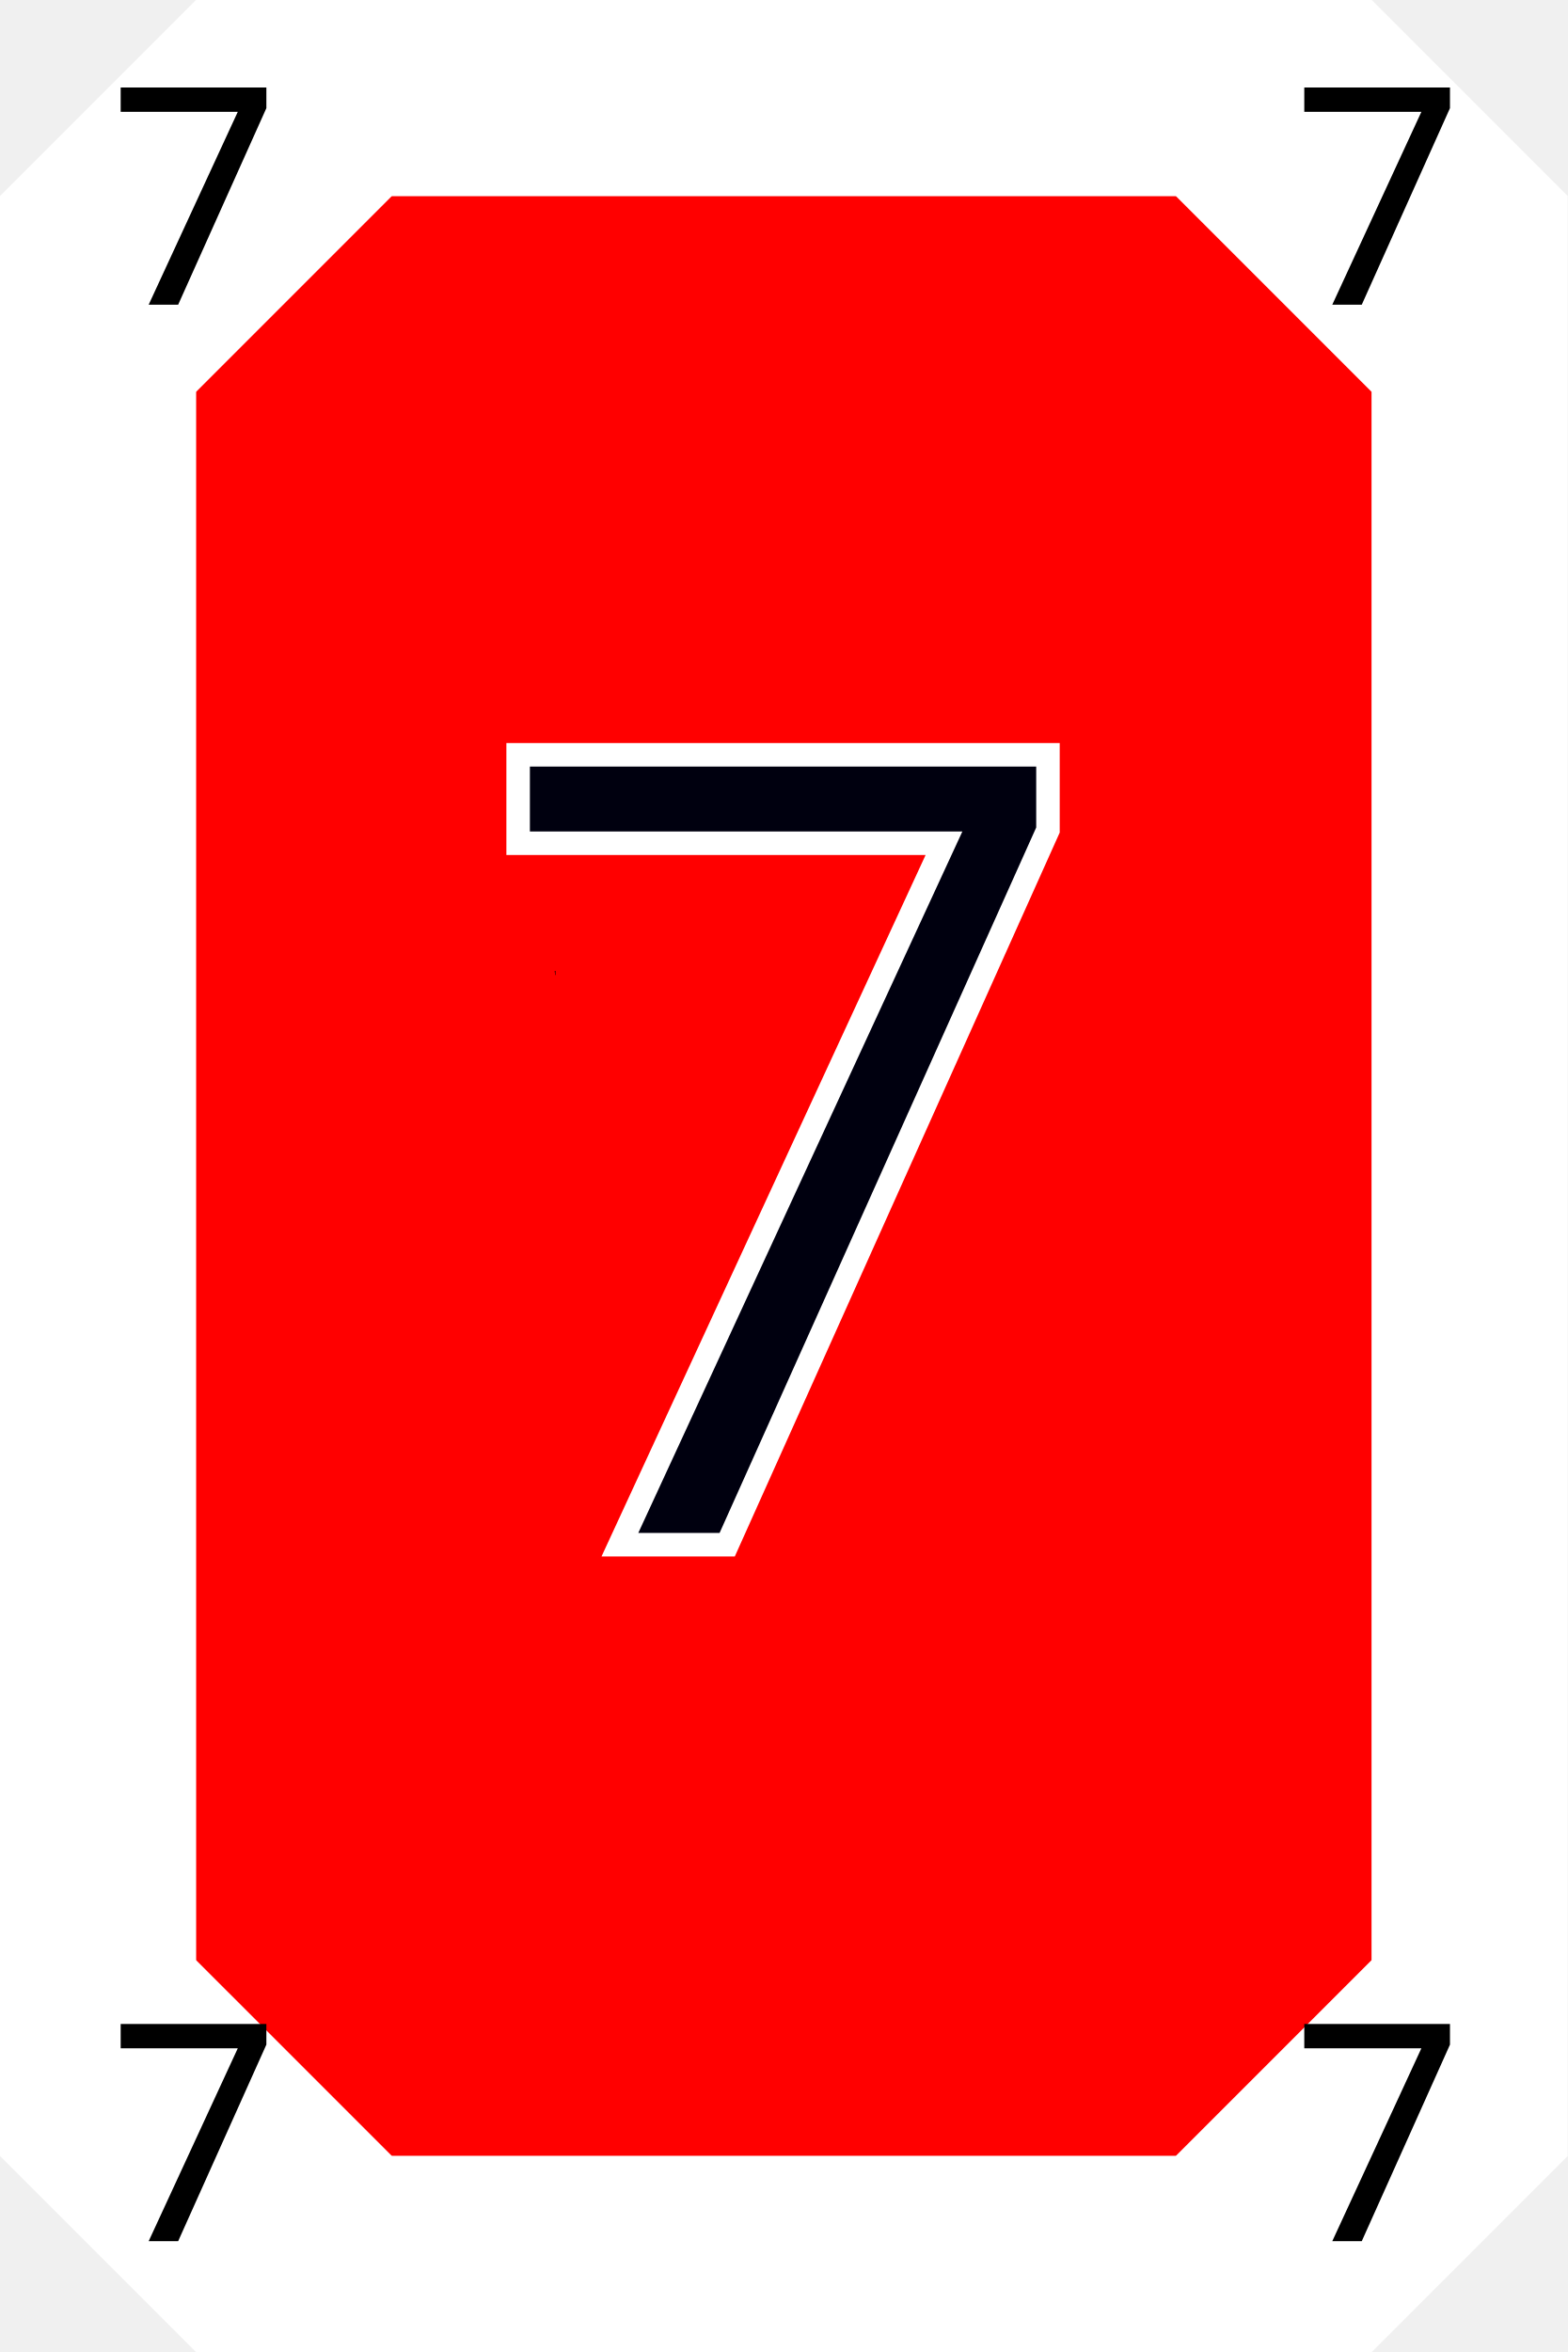
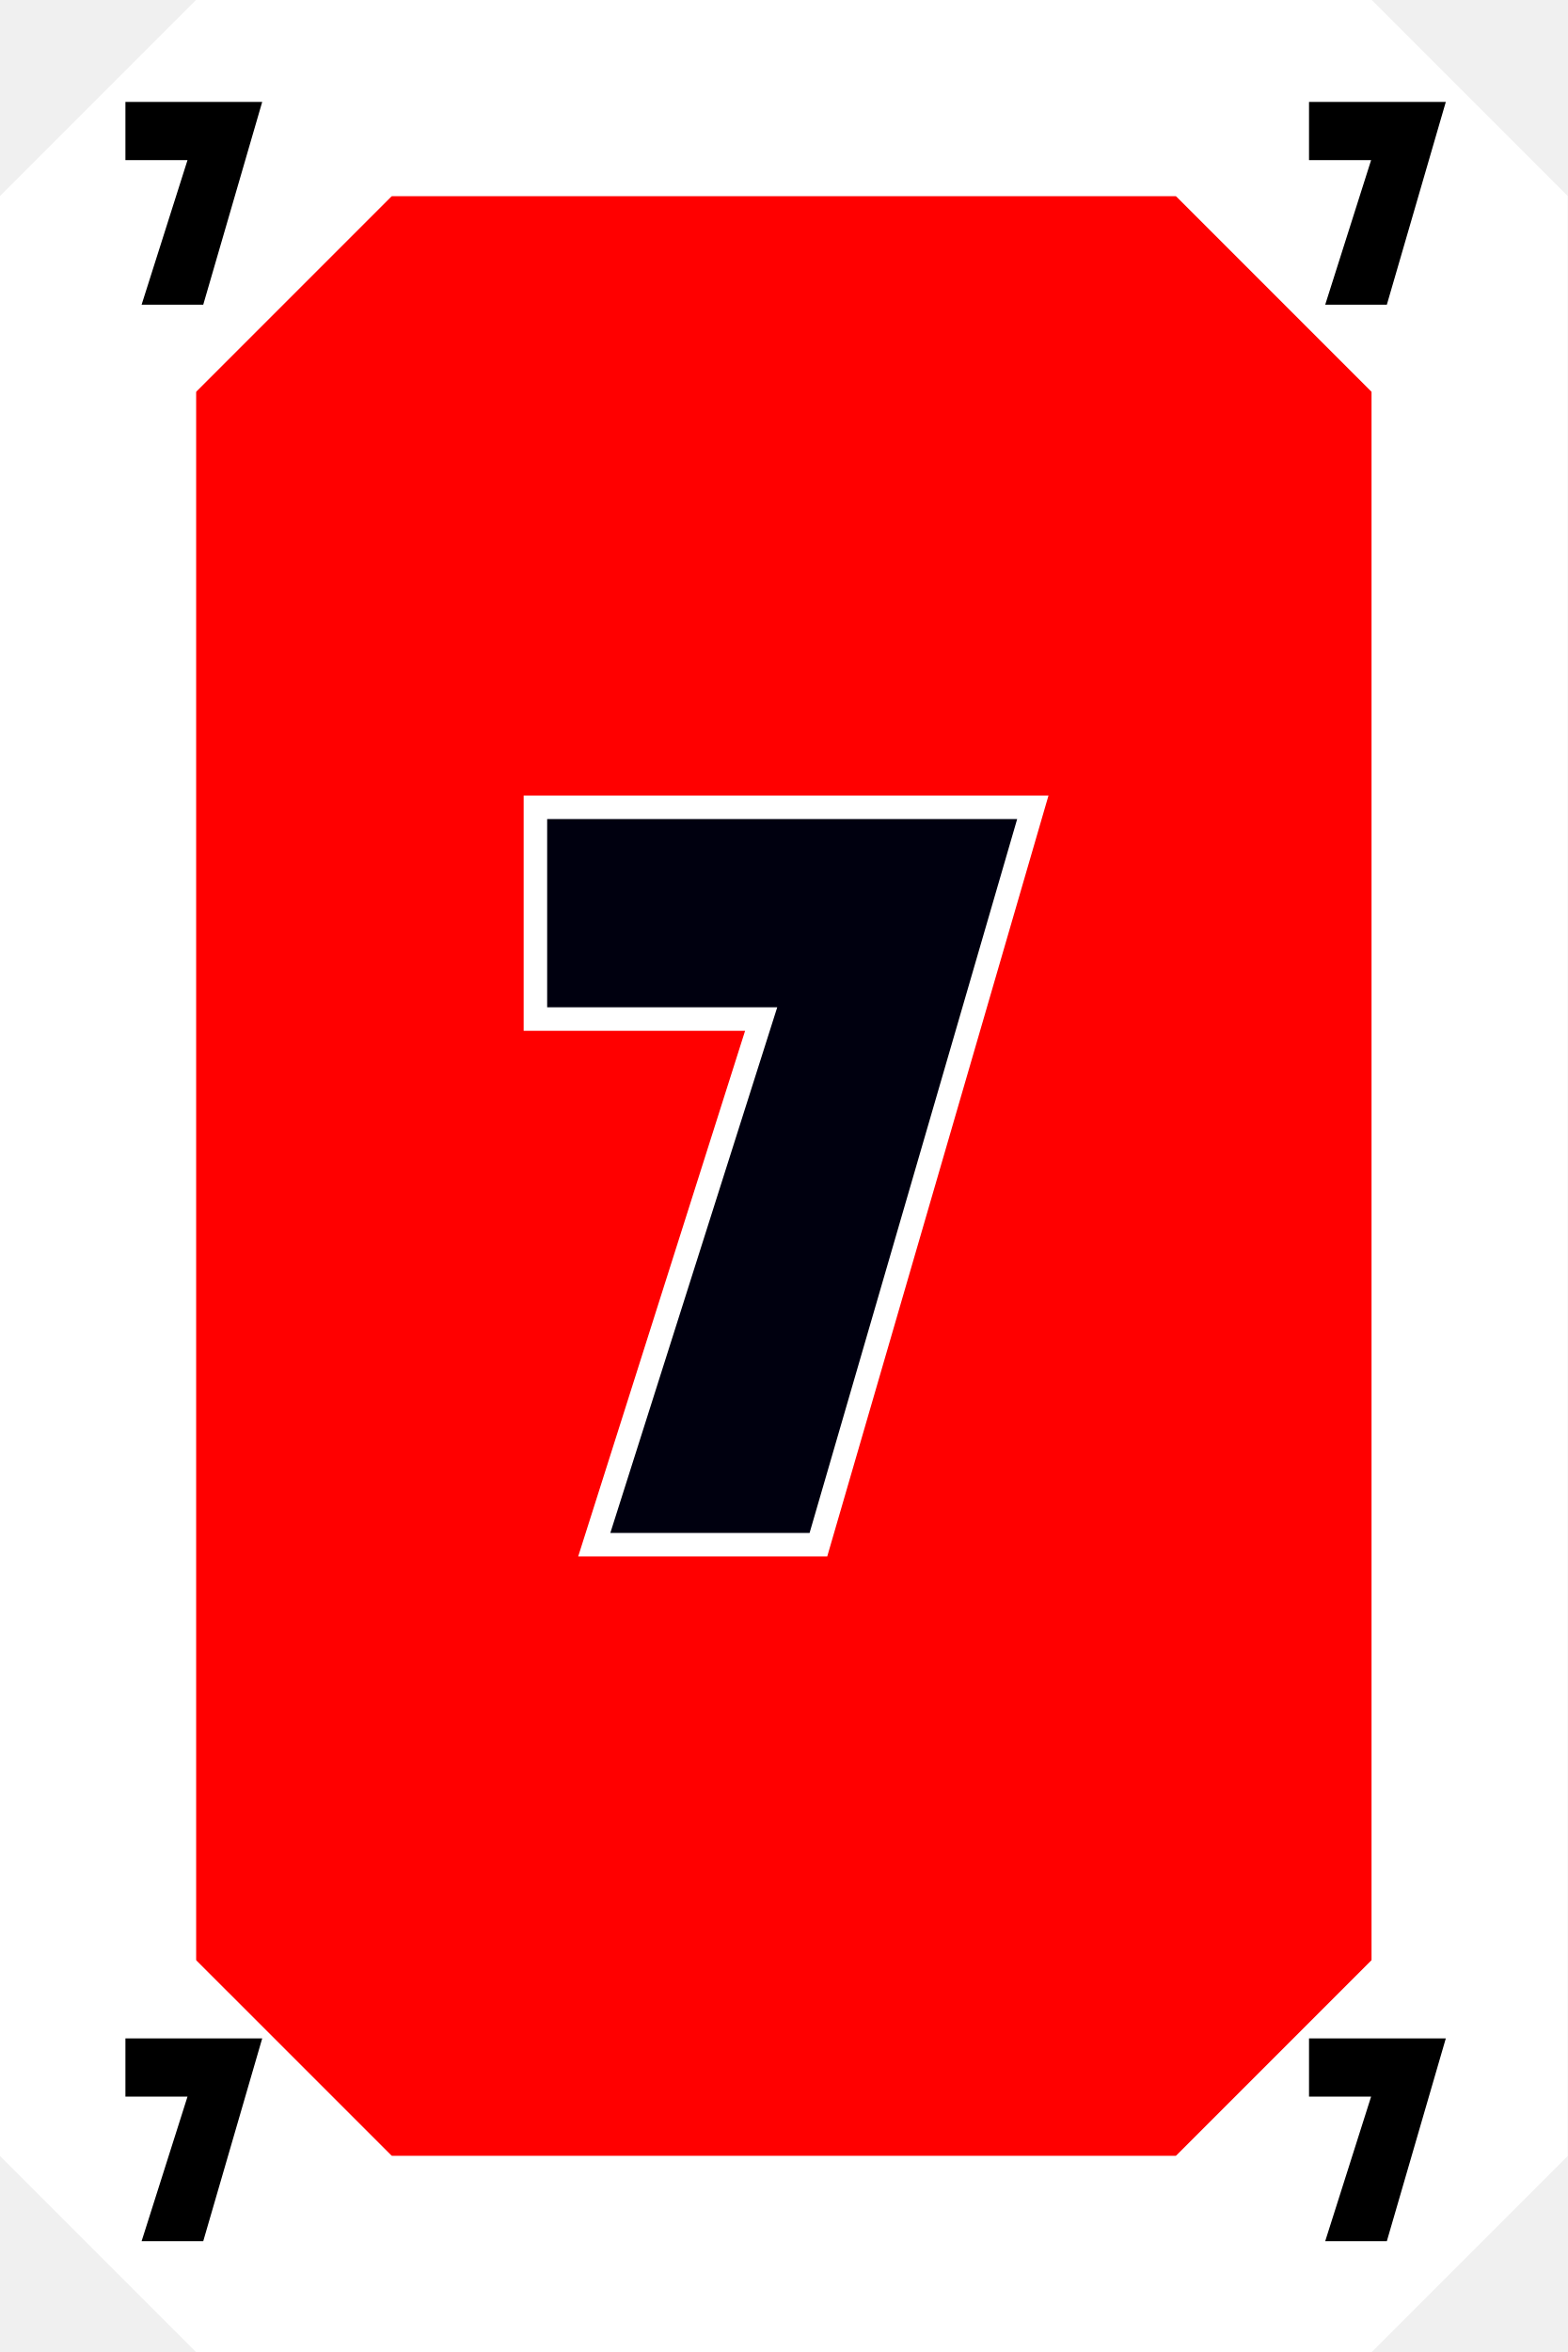
<svg xmlns="http://www.w3.org/2000/svg" width="200mm" height="300mm" viewBox="0 0 200 300" version="1.1" id="svg5">
  <defs id="defs2">
    <rect x="55.598" y="65.636" width="142.083" height="176.831" id="rect6486" />
    <rect x="173.463" y="618.434" width="60.335" height="340.893" id="rect59061" />
    <rect x="134.245" y="146.312" width="518.881" height="828.098" id="rect51299" />
    <rect x="143.296" y="217.206" width="497.764" height="580.724" id="rect28727" />
    <rect x="266.982" y="467.596" width="196.089" height="197.597" id="rect2865" />
    <rect x="55.598" y="65.636" width="105.018" height="138.222" id="rect18968" />
    <rect x="55.598" y="65.636" width="105.018" height="138.222" id="rect18974" />
    <rect x="55.598" y="65.636" width="105.018" height="138.222" id="rect18980" />
    <rect x="55.598" y="65.636" width="142.083" height="176.831" id="rect26911" />
    <rect x="55.598" y="65.636" width="142.083" height="176.831" id="rect26915" />
    <rect x="55.598" y="65.636" width="142.083" height="176.831" id="rect26919" />
  </defs>
  <g id="layer1" style="display:inline">
    <rect style="fill:#ff0000;fill-opacity:1;fill-rule:evenodd;stroke-width:0.209" id="rect31" width="150" height="250" x="25" y="25" />
    <text xml:space="preserve" transform="scale(0.2645833)" id="text2863" style="font-style:normal;font-weight:normal;font-size:2.667px;line-height:1.25;font-family:sans-serif;white-space:pre;shape-inside:url(#rect2865);fill:#000000;fill-opacity:1;stroke:none">
-       <tspan x="266.982" y="470.029" id="tspan74502">1</tspan>
+       <tspan x="266.982" y="470.029" id="tspan2959">1</tspan>
    </text>
-     <text xml:space="preserve" style="font-style:normal;font-weight:normal;font-size:141.111px;line-height:1.25;font-family:sans-serif;fill:#00000f;fill-opacity:1;stroke:#ffffff;stroke-width:3;stroke-miterlimit:4;stroke-dasharray:none;stroke-opacity:1" x="59.899" y="197.026" id="text11671">
-       <tspan id="tspan11669" style="font-style:normal;font-variant:normal;font-weight:normal;font-stretch:normal;font-size:141.111px;font-family:'Bauhaus 93';-inkscape-font-specification:'Bauhaus 93, ';fill:#00000f;fill-opacity:1;stroke:#ffffff;stroke-width:3;stroke-miterlimit:4;stroke-dasharray:none;stroke-opacity:1" x="59.899" y="197.026">7</tspan>
-     </text>
+     <g aria-label="7" id="text11671" style="font-size:141.111px;line-height:1.25;fill:#00000f;stroke:#ffffff;stroke-width:3">
+       <path d="m 131.764,102.974 -27.354,94.051 H 75.815 l 21.291,-67.041 H 68.305 v -27.01 z" style="font-family:'Bauhaus 93';-inkscape-font-specification:'Bauhaus 93, '" id="path2820" />
+     </g>
    <text xml:space="preserve" transform="scale(0.2645833)" id="text28725" style="font-style:normal;font-weight:normal;font-size:40px;line-height:1.25;font-family:sans-serif;white-space:pre;shape-inside:url(#rect28727);fill:#000000;fill-opacity:1;stroke:none" />
    <text xml:space="preserve" transform="scale(0.2645833)" id="text51297" style="font-style:normal;font-weight:normal;font-size:66.667px;line-height:1.25;font-family:sans-serif;white-space:pre;shape-inside:url(#rect51299);fill:#000000;fill-opacity:1;stroke:none" />
    <text xml:space="preserve" transform="scale(0.2645833)" id="text59059" style="font-style:normal;font-weight:normal;font-size:40px;line-height:1.25;font-family:sans-serif;white-space:pre;shape-inside:url(#rect59061);fill:#000000;fill-opacity:1;stroke:none" />
  </g>
  <g id="layer2" style="display:inline">
    <rect style="fill:#ffffff;stroke-width:0.265" id="rect97592" width="141.278" height="18.757" x="-122.122" y="-36.317" />
    <path id="rect97567" style="fill:#ffffff;stroke-width:1" d="M 94.488,0 0,94.488 V 1039.369 l 94.488,94.488 H 661.418 l 94.488,-94.488 V 94.488 L 661.418,0 Z m 94.488,94.488 h 377.953 l 94.488,94.488 v 755.906 l -94.488,94.486 H 188.977 L 94.488,944.883 V 188.977 Z" transform="scale(0.2645833)" />
-     <text xml:space="preserve" transform="matrix(0.2645845,0,0,0.2645833,-1.021955,-14.17316)" id="text6484" style="font-style:normal;font-variant:normal;font-weight:normal;font-stretch:normal;font-size:146.667px;line-height:1.25;font-family:'Bauhaus 93';-inkscape-font-specification:'Bauhaus 93, ';white-space:pre;shape-inside:url(#rect6486)">
-       <tspan x="55.598" y="200.456" id="tspan74504">7</tspan>
-     </text>
-     <text xml:space="preserve" transform="matrix(0.2645833,0,0,0.2645833,149.9781,-14.17316)" id="text26909" style="font-style:normal;font-variant:normal;font-weight:normal;font-stretch:normal;font-size:146.667px;line-height:1.25;font-family:'Bauhaus 93';-inkscape-font-specification:'Bauhaus 93, ';white-space:pre;shape-inside:url(#rect26911)">
-       <tspan x="55.598" y="200.456" id="tspan74506">7</tspan>
-     </text>
-     <text xml:space="preserve" transform="matrix(0.2645833,0,0,0.2645833,-1.021877,232.8268)" id="text26913" style="font-style:normal;font-variant:normal;font-weight:normal;font-stretch:normal;font-size:146.667px;line-height:1.25;font-family:'Bauhaus 93';-inkscape-font-specification:'Bauhaus 93, ';white-space:pre;shape-inside:url(#rect26915)">
-       <tspan x="55.598" y="200.456" id="tspan74508">7</tspan>
-     </text>
-     <text xml:space="preserve" transform="matrix(0.2645833,0,0,0.2645833,149.9781,232.8268)" id="text26917" style="font-style:normal;font-variant:normal;font-weight:normal;font-stretch:normal;font-size:146.667px;line-height:1.25;font-family:'Bauhaus 93';-inkscape-font-specification:'Bauhaus 93, ';white-space:pre;shape-inside:url(#rect26919)">
-       <tspan x="55.598" y="200.456" id="tspan74510">7</tspan>
-     </text>
+     <g aria-label="7" transform="matrix(0.2645845,0,0,0.2645833,-1.021955,-14.17316)" id="text6484" style="font-size:146.667px;line-height:1.25;font-family:'Bauhaus 93';-inkscape-font-specification:'Bauhaus 93, ';white-space:pre;shape-inside:url(#rect6486)">
+       <path d="m 130.292,102.702 -28.431,97.754 H 72.141 L 94.27,130.775 H 64.335 v -28.073 z" id="path2862" />
+     </g>
+     <g aria-label="7" transform="matrix(0.2645833,0,0,0.2645833,149.9781,-14.17316)" id="text26909" style="font-size:146.667px;line-height:1.25;font-family:'Bauhaus 93';-inkscape-font-specification:'Bauhaus 93, ';white-space:pre;shape-inside:url(#rect26911)">
+       <path d="m 130.292,102.702 -28.431,97.754 H 72.141 L 94.27,130.775 H 64.335 v -28.073 z" id="path2841" />
+     </g>
+     <g aria-label="7" transform="matrix(0.2645833,0,0,0.2645833,-1.021877,232.8268)" id="text26913" style="font-size:146.667px;line-height:1.25;font-family:'Bauhaus 93';-inkscape-font-specification:'Bauhaus 93, ';white-space:pre;shape-inside:url(#rect26915)">
+       <path d="m 130.292,102.702 -28.431,97.754 H 72.141 L 94.27,130.775 H 64.335 v -28.073 z" id="path2883" />
+     </g>
+     <g aria-label="7" transform="matrix(0.2645833,0,0,0.2645833,149.9781,232.8268)" id="text26917" style="font-size:146.667px;line-height:1.25;font-family:'Bauhaus 93';-inkscape-font-specification:'Bauhaus 93, ';white-space:pre;shape-inside:url(#rect26919)">
+       <path d="m 130.292,102.702 -28.431,97.754 H 72.141 L 94.27,130.775 H 64.335 v -28.073 z" id="path2904" />
+     </g>
  </g>
</svg>
